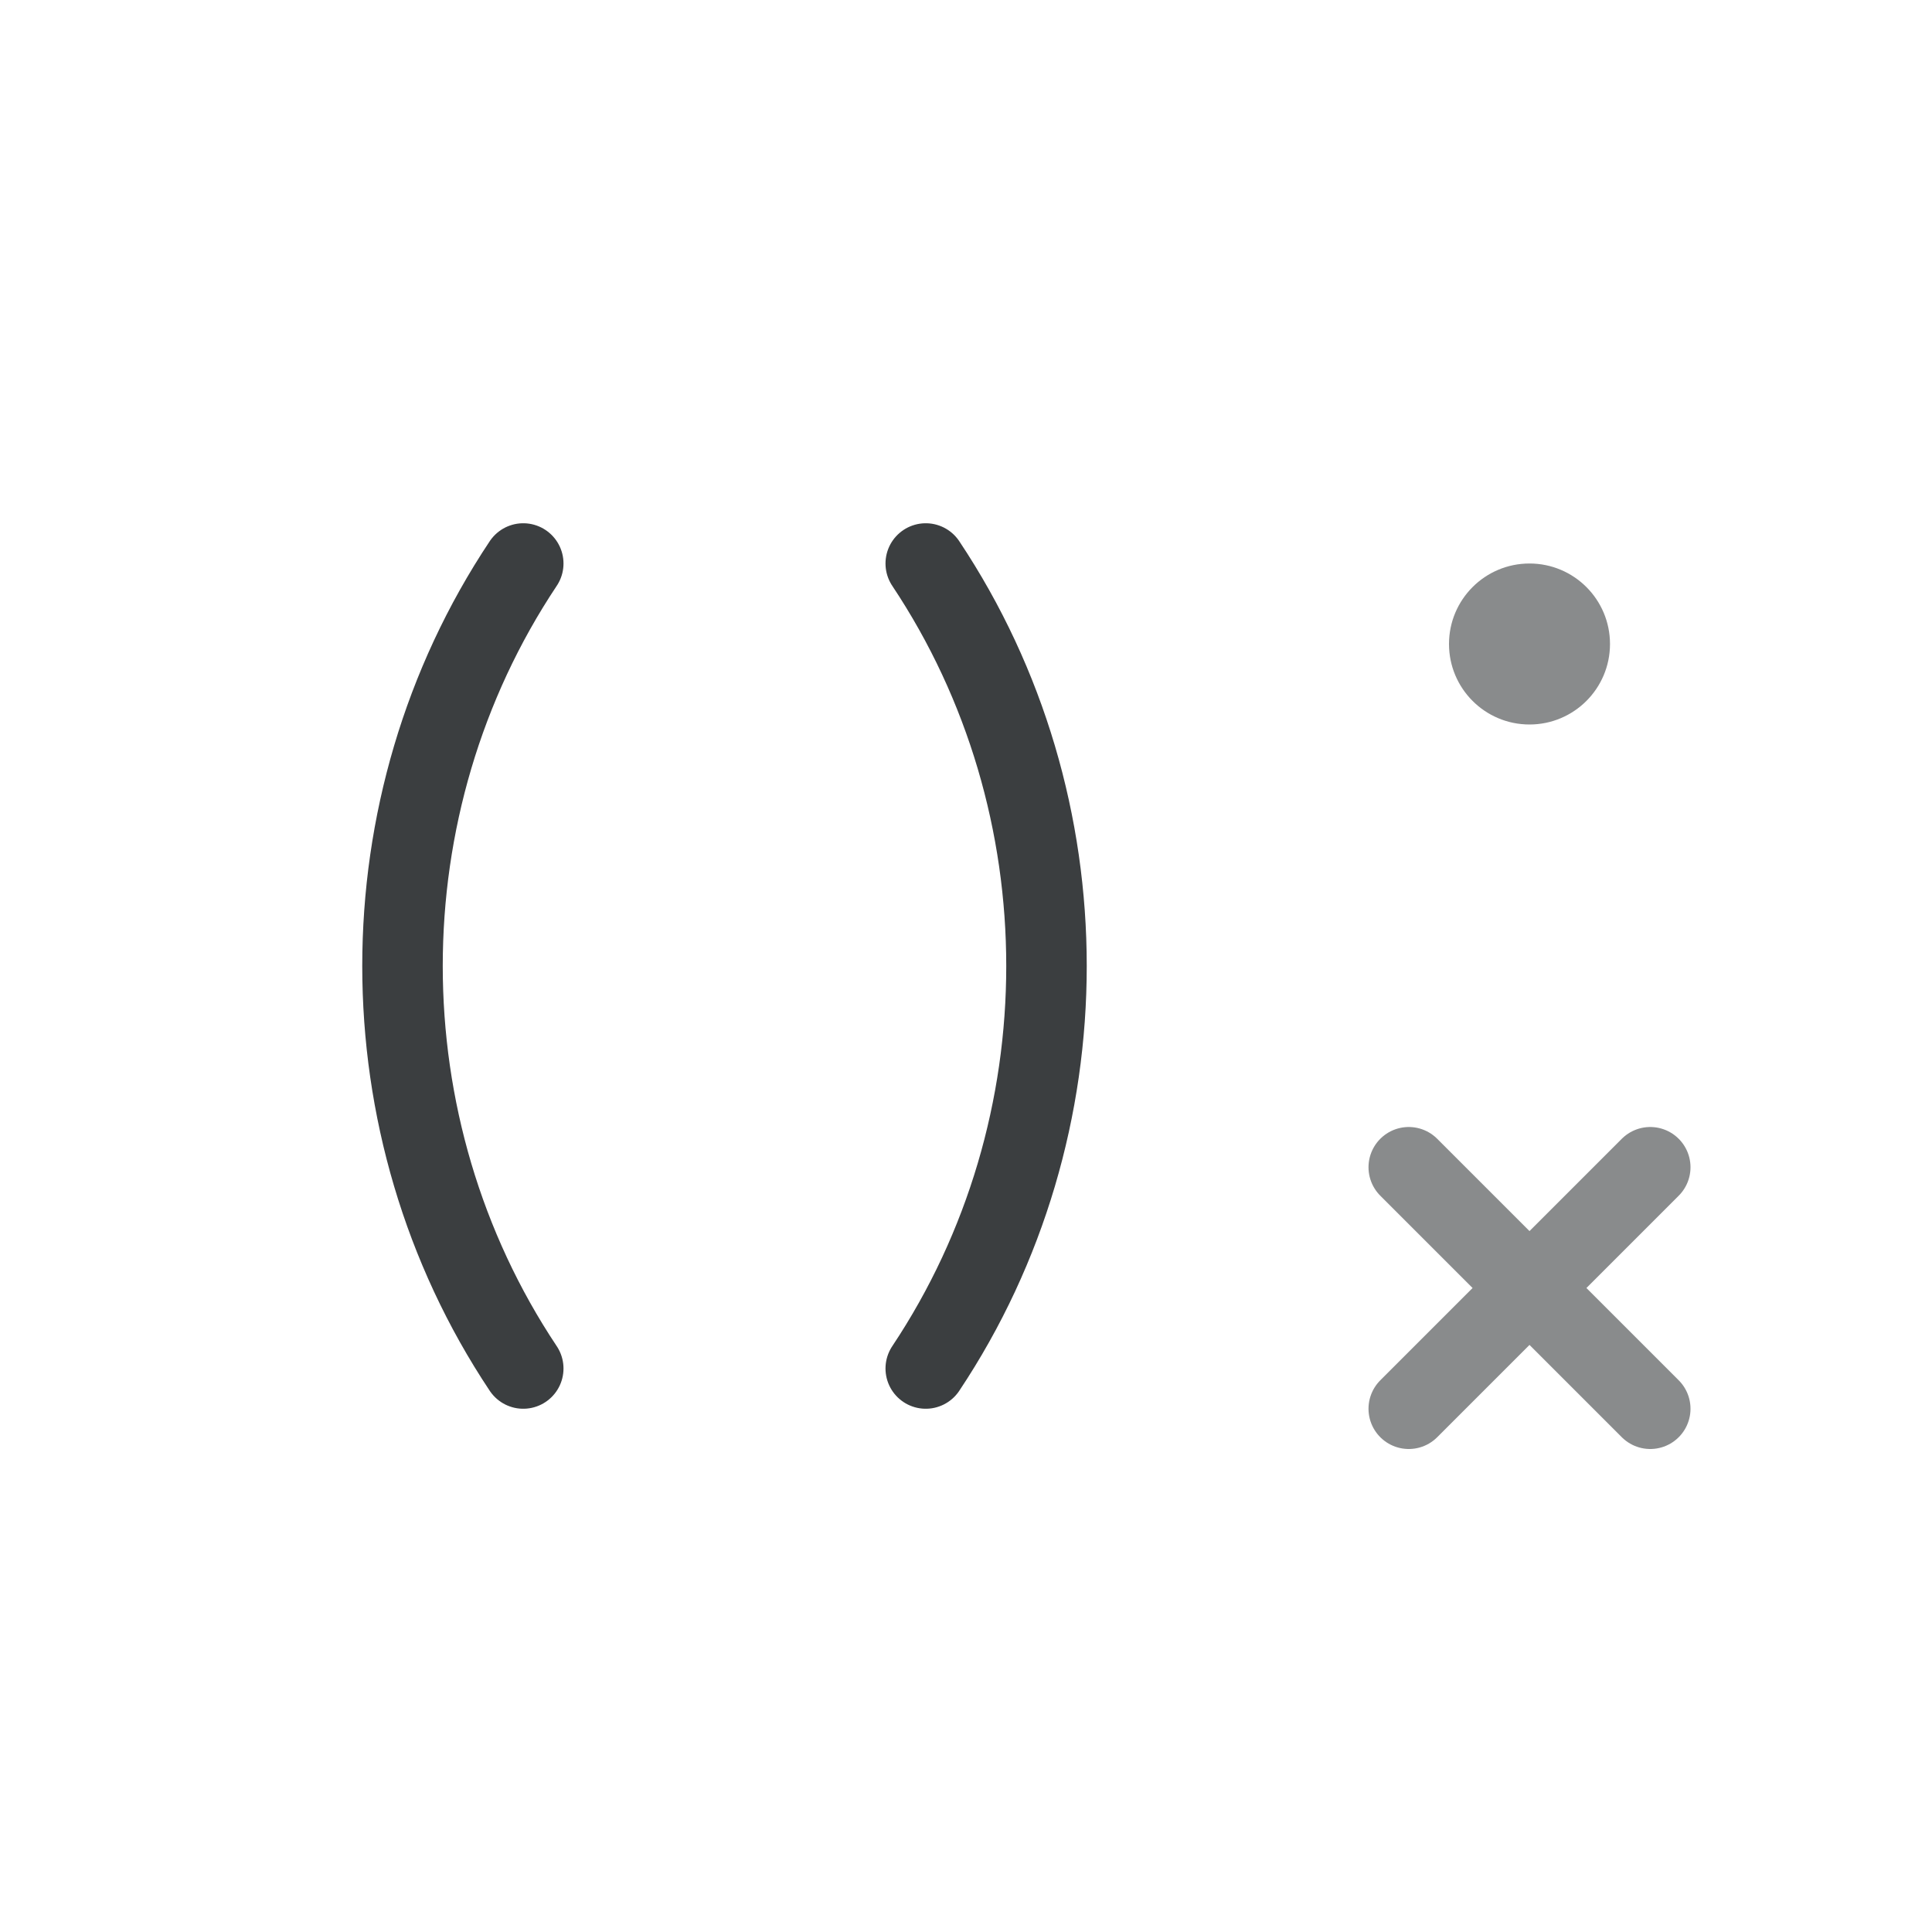
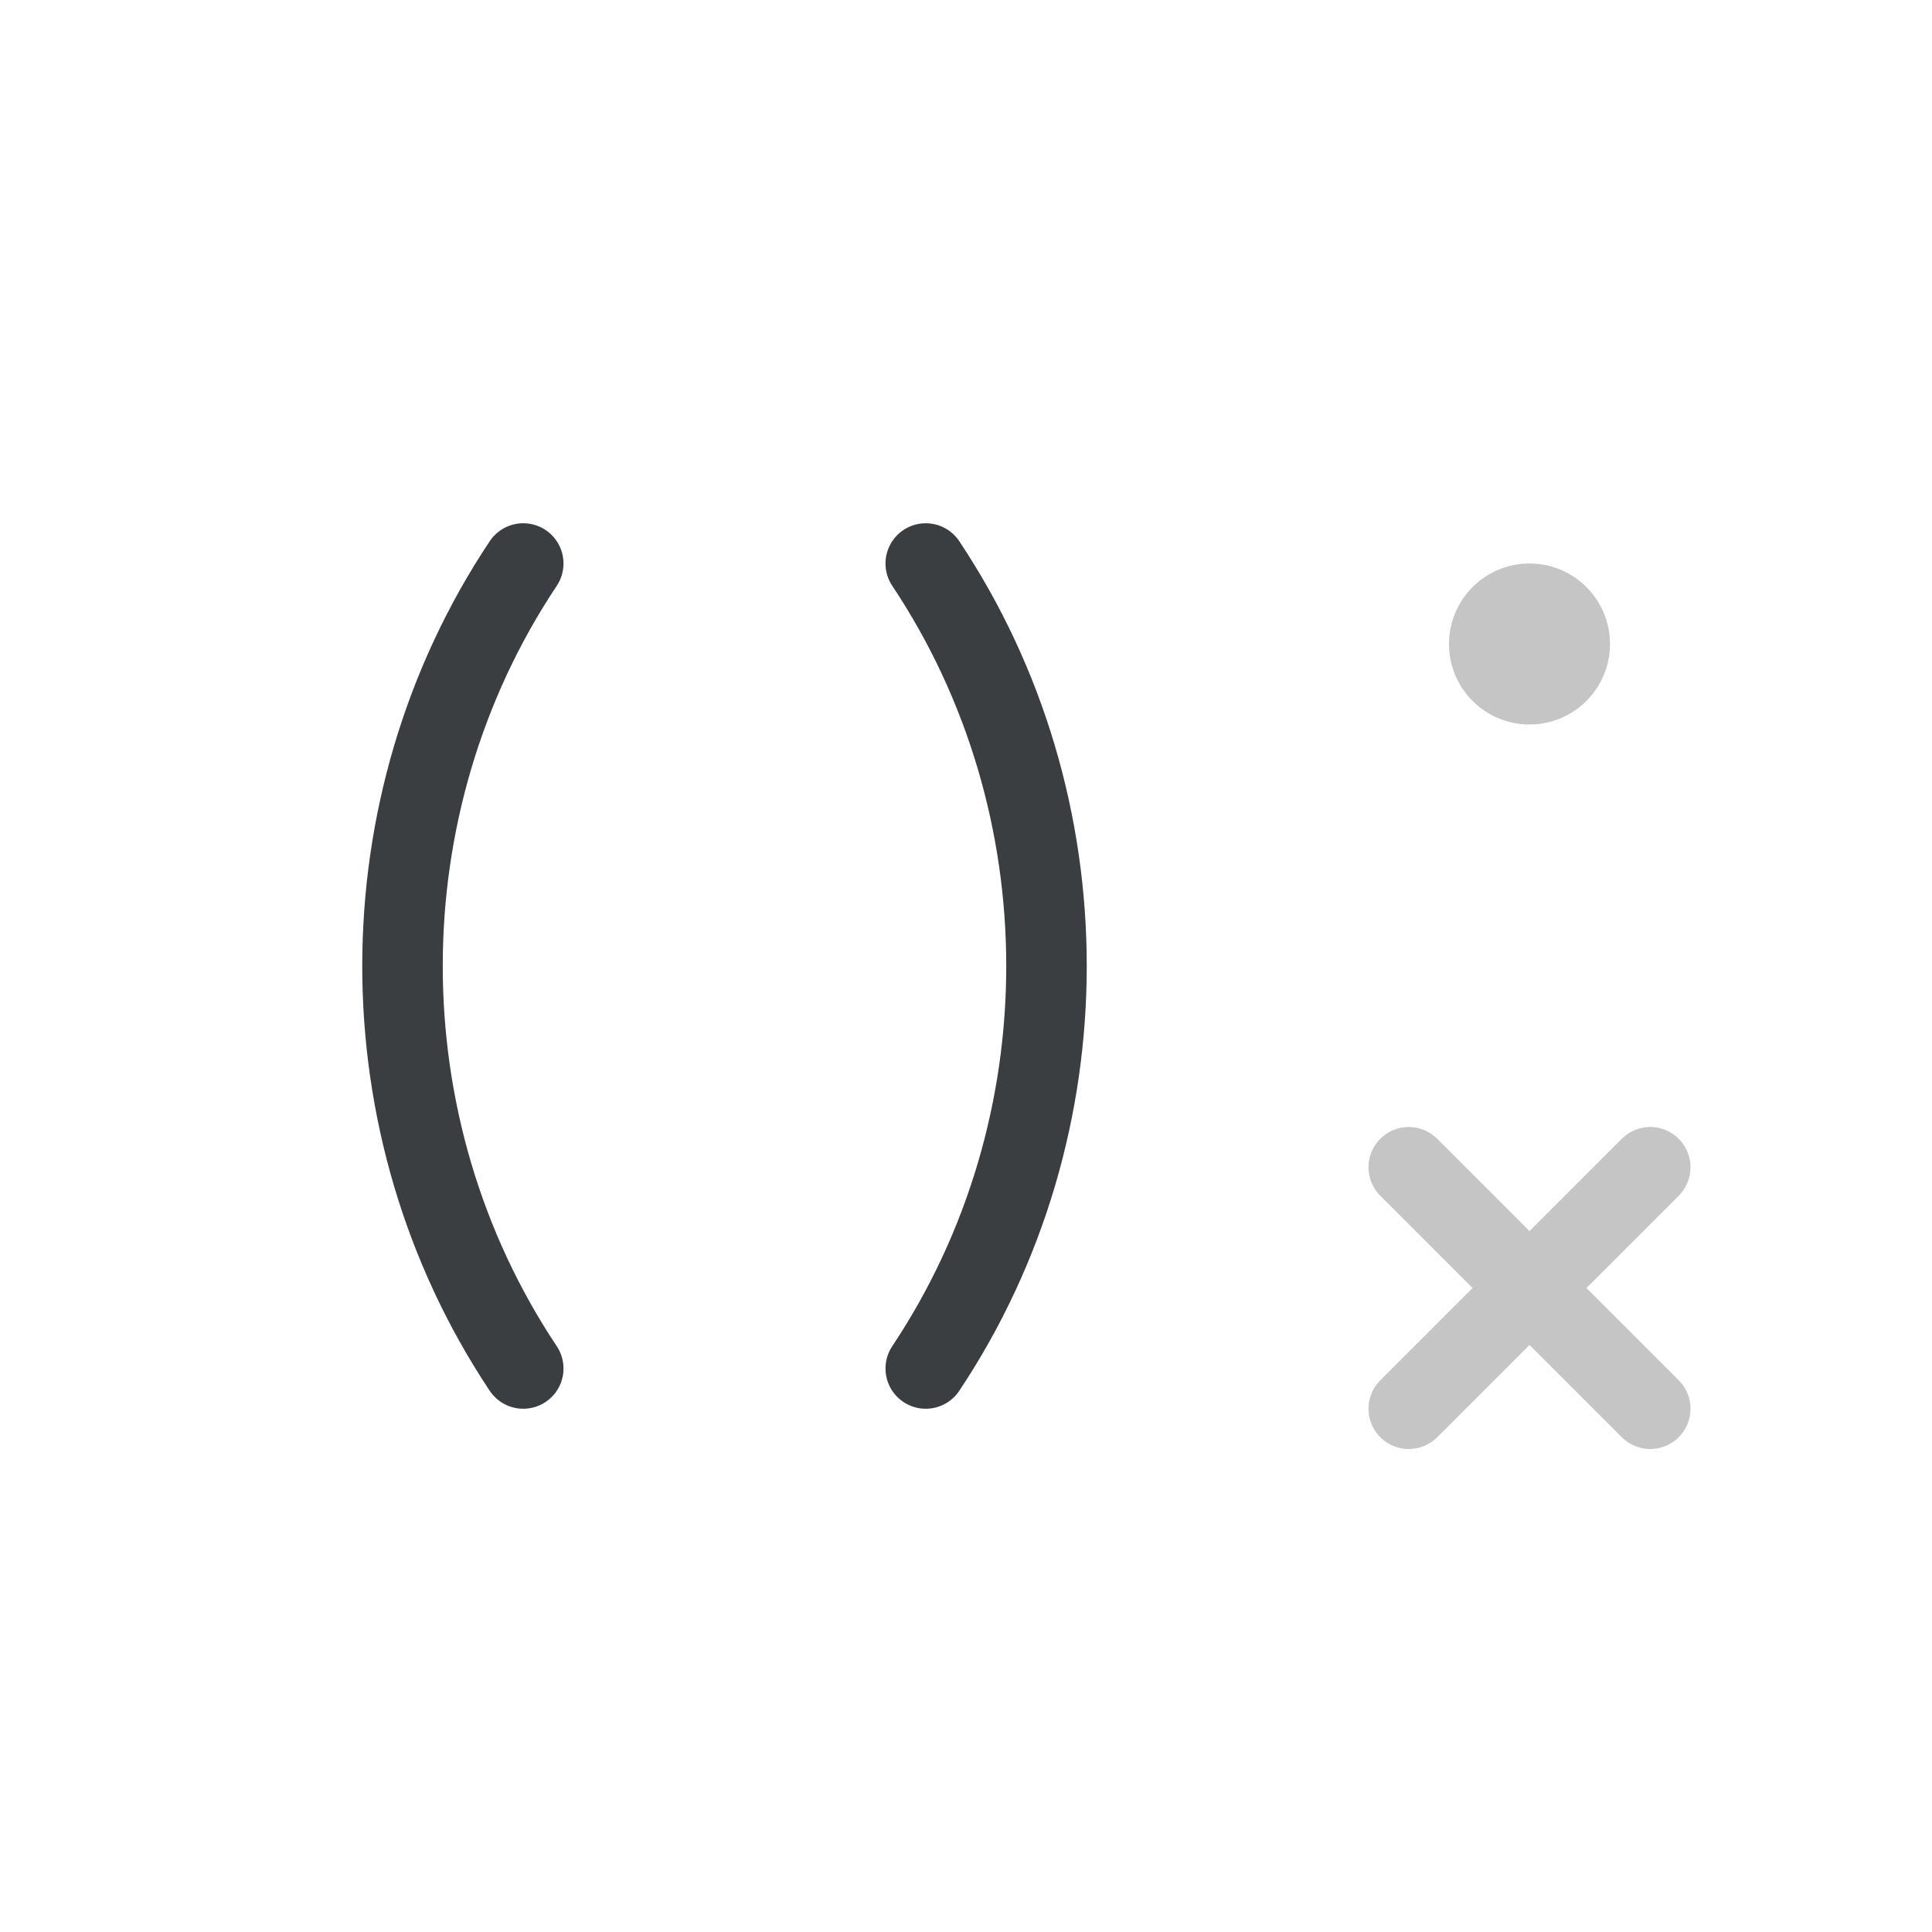
<svg xmlns="http://www.w3.org/2000/svg" width="48px" height="48px" viewBox="0 0 48 48" version="1.1">
  <defs />
  <g id="Math-Input" stroke="none" stroke-width="1" fill="none" fill-rule="evenodd">
    <g id="[Assets]-Math-Input" transform="translate(-1136, -600)">
      <g id="math_keypad_icon_multiplication_multi" transform="translate(1136, 600)">
        <g>
          <rect id="bounds" fill-opacity="0" fill="#FF0088" x="0" y="0" width="48" height="48" />
          <g id="parentheses" transform="translate(6, 12)">
            <rect id="bounds" fill-opacity="0" fill="#FF0088" x="0" y="0" width="24" height="24" />
            <path d="M7,2 C3,8 3,16 7,22" id="arc" stroke="#3B3E40" stroke-width="2" stroke-linecap="round" stroke-linejoin="round" />
            <path d="M20,2 C16,8 16,16 20,22" id="arc" stroke="#3B3E40" stroke-width="2" stroke-linecap="round" stroke-linejoin="round" transform="translate(18.5, 12) scale(-1, 1) translate(-18.5, -12) " />
          </g>
-           <g id="dot" opacity="0.6" transform="translate(34, 12)">
+           <g id="dot" opacity="0.3" transform="translate(34, 12)">
            <rect id="bounds" fill-opacity="0" fill="#FF0088" x="0" y="0" width="8" height="8" />
            <circle fill="#3B3E40" cx="4" cy="4" r="2" />
          </g>
-           <g id="cross" opacity="0.6" transform="translate(34, 28)">
+           <g id="cross" opacity="0.3" transform="translate(34, 28)">
            <rect id="bounds" fill-opacity="0" fill="#FF0088" x="0" y="0" width="8" height="8" />
            <path d="M1,1 L7,7" id="line" stroke="#3B3E40" stroke-width="2" stroke-linecap="round" stroke-linejoin="round" />
            <path d="M1,1 L7,7" id="line" stroke="#3B3E40" stroke-width="2" stroke-linecap="round" stroke-linejoin="round" transform="translate(4, 4) scale(-1, 1) translate(-4, -4) " />
          </g>
        </g>
      </g>
    </g>
  </g>
</svg>
